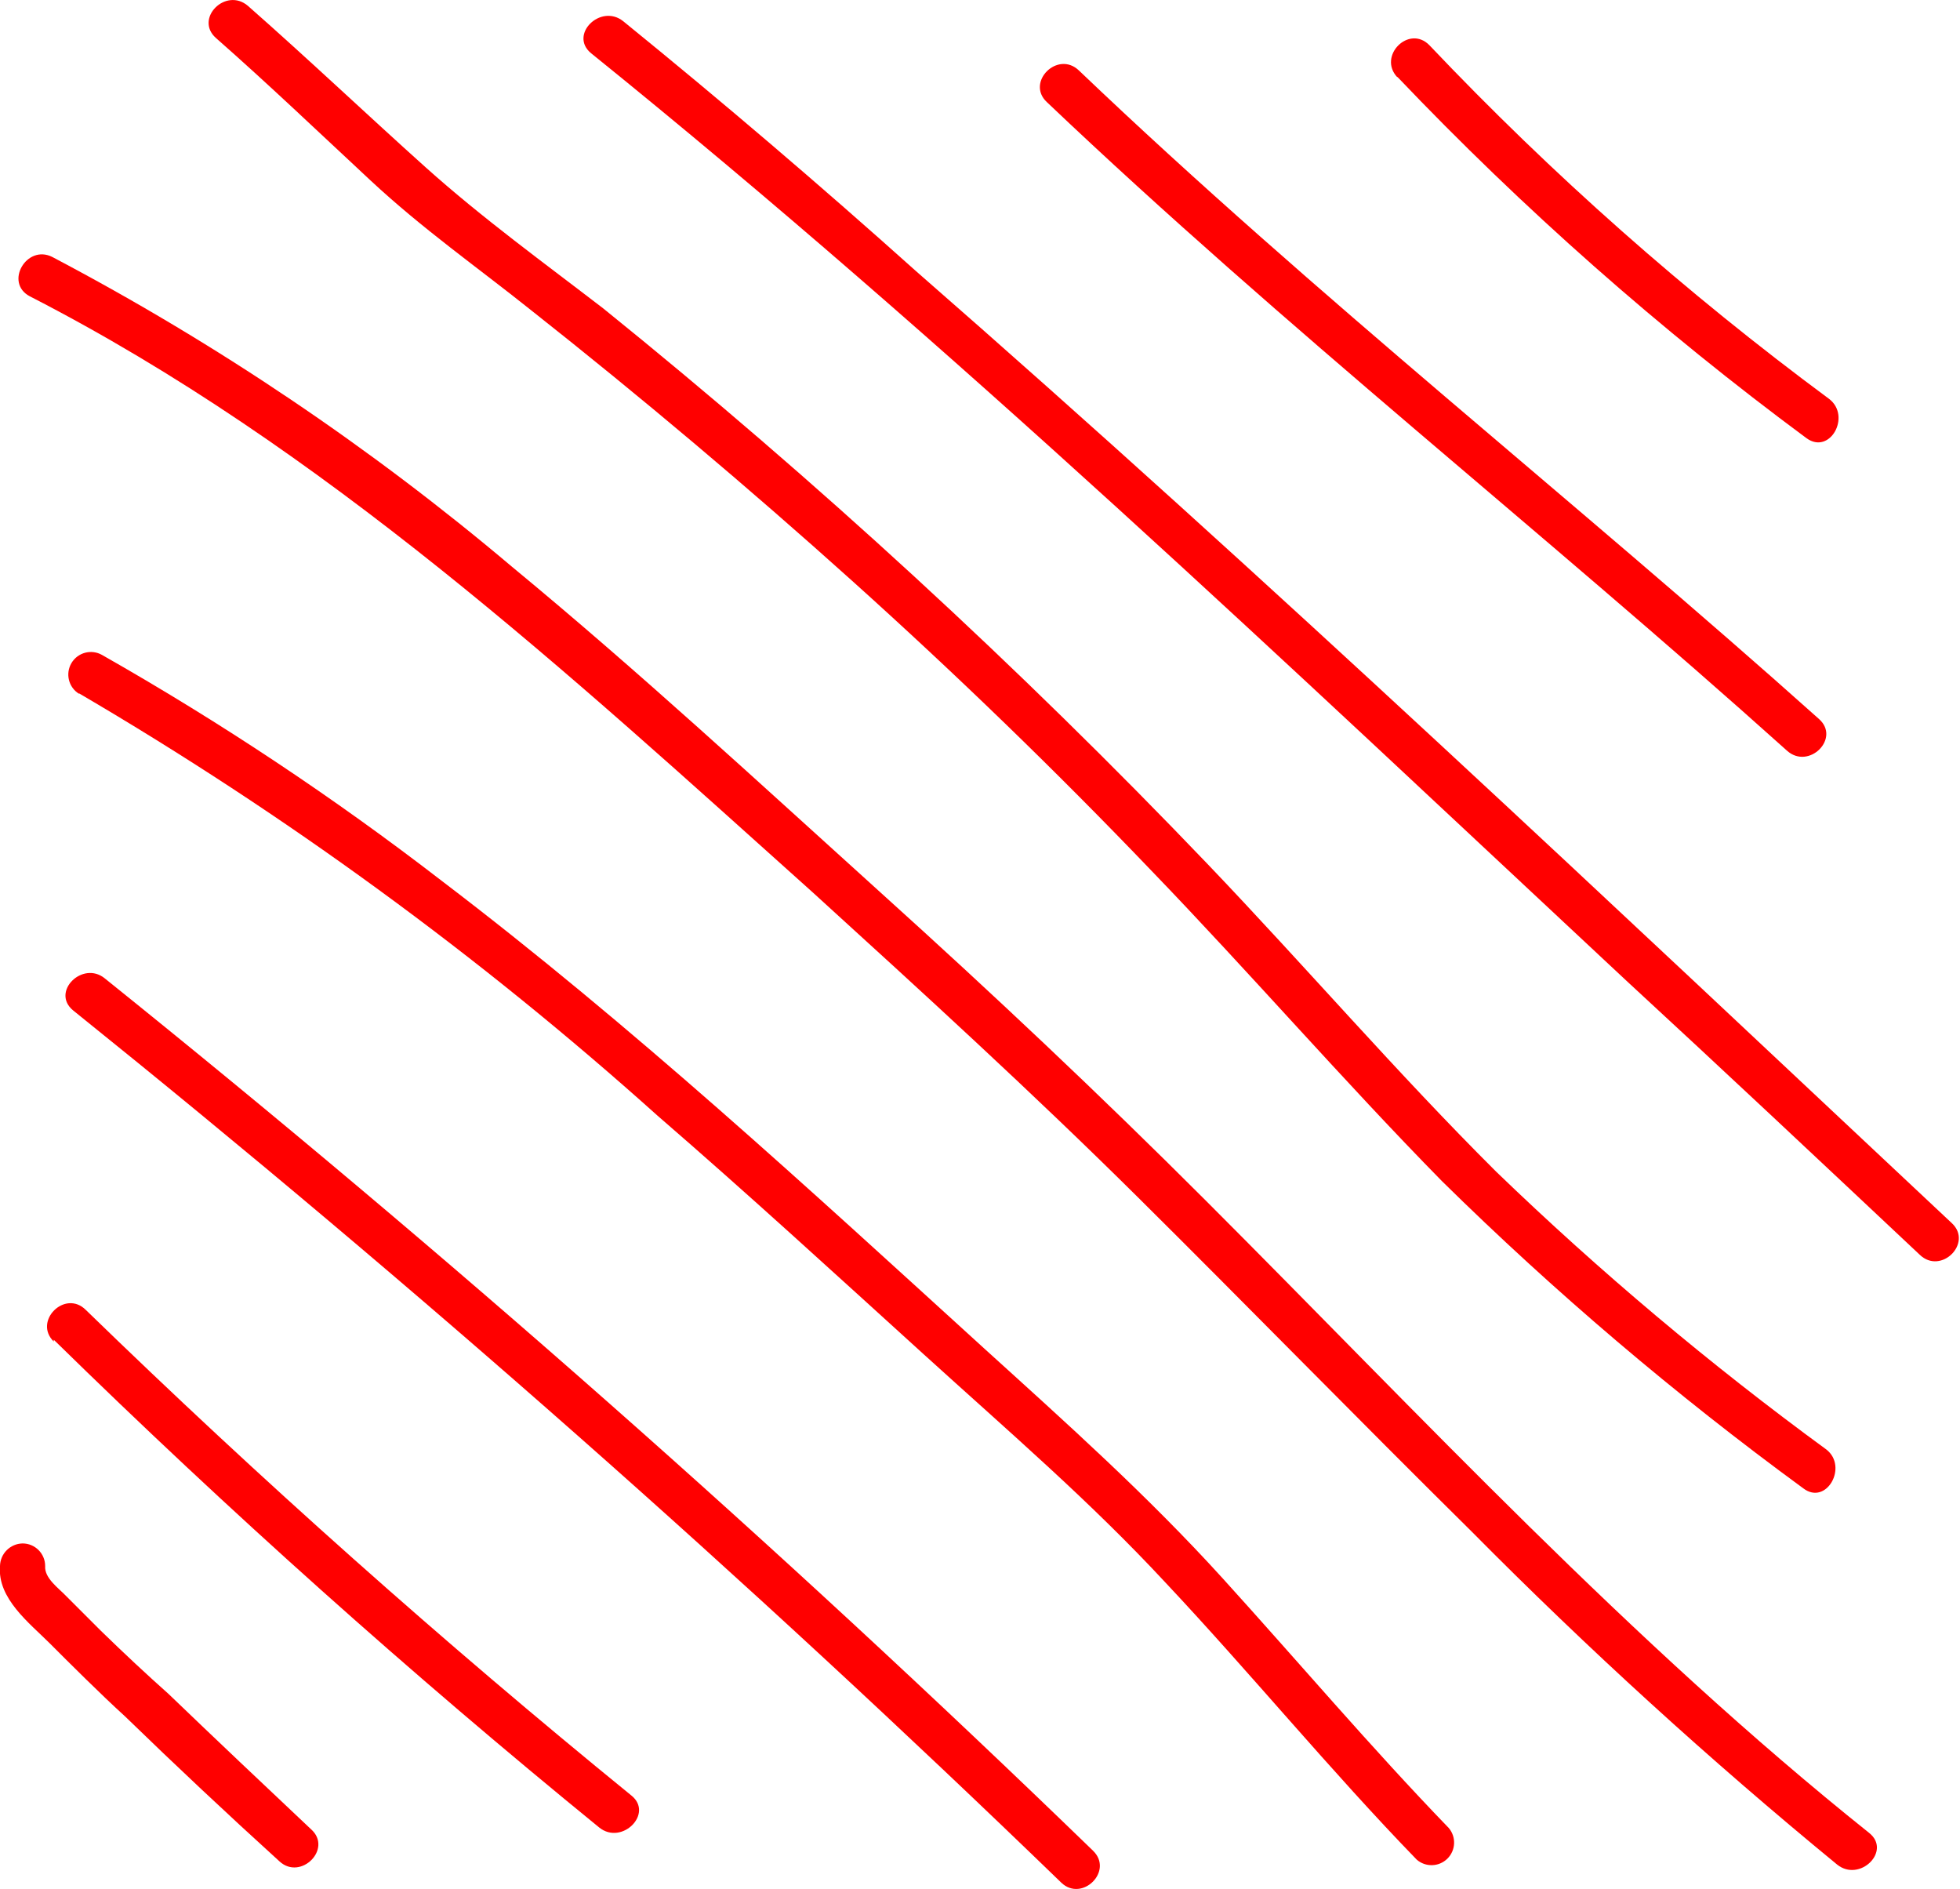
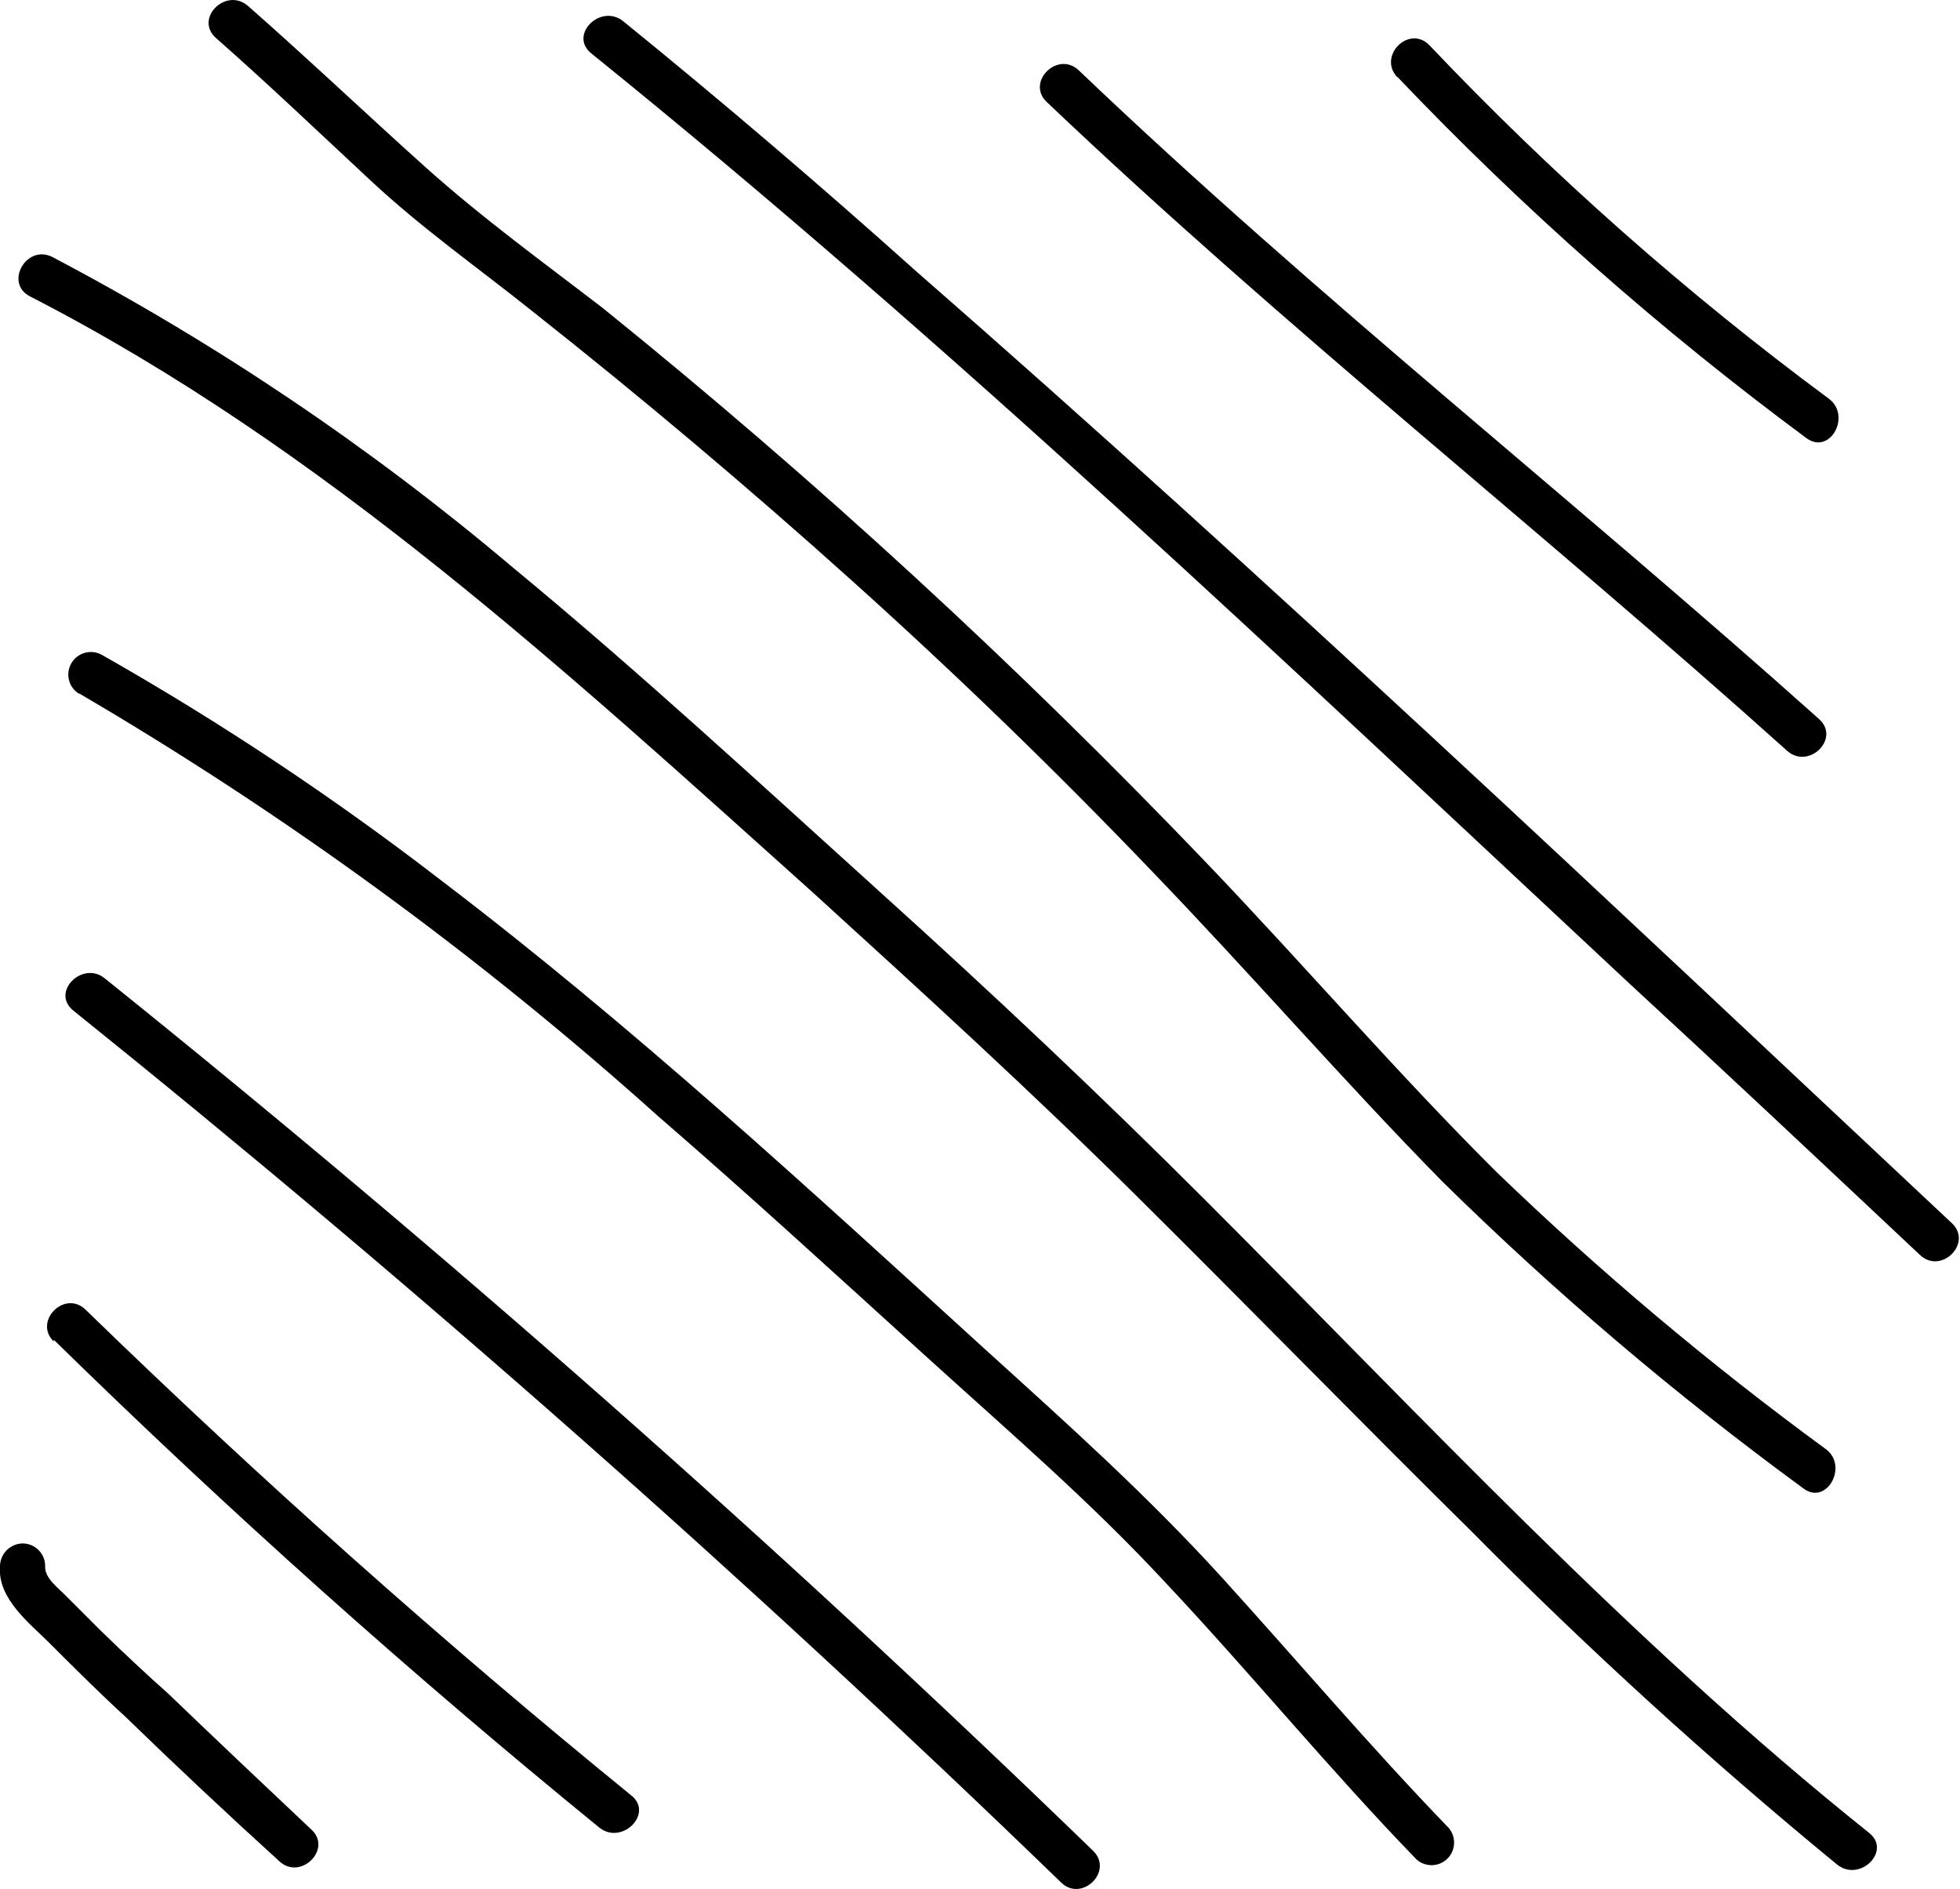
<svg xmlns="http://www.w3.org/2000/svg" viewBox="0 0 43.4 41.82">
-   <g id="Слой_2" data-name="Слой 2" fill="red">
+   <g id="Слой_2" data-name="Слой 2">
    <g id="Слой_2-2" data-name="Слой 2">
      <path d="M30.94,1.7a70.12,70.12,0,0,0,9.06,8c.52.38,1-.49.5-.87A67.74,67.74,0,0,1,31.65,1c-.45-.46-1.15.24-.71.71Z" />
      <path d="M23.18,2.26c5.26,5,11,9.52,16.39,14.36.48.43,1.19-.27.71-.7C34.87,11.08,29.14,6.57,23.89,1.56c-.47-.45-1.18.26-.71.7Z" />
      <path d="M13.09,1.18C21.07,7.62,28.52,14.72,36,21.7c2.17,2,4.35,4.05,6.51,6.08.47.45,1.18-.26.71-.7C35.67,20,28.09,12.82,20.28,6Q17.1,3.15,13.8.47c-.5-.4-1.21.3-.71.71Z" />
      <path d="M4.78.84C5.94,1.86,7.06,2.93,8.21,4s2.35,1.91,3.54,2.86q3.66,2.89,7.12,6t6.62,6.41c2.18,2.26,4.24,4.64,6.44,6.88a72,72,0,0,0,8,6.8c.51.39,1-.48.51-.86a70.37,70.37,0,0,1-7.31-6.15c-2.2-2.19-4.23-4.55-6.38-6.8A141.73,141.73,0,0,0,13.36,6.83c-1.3-1-2.68-2-3.94-3.13S6.82,1.3,5.49.13C5-.29,4.3.41,4.78.84Z" />
      <path d="M.66,6.56C7.17,9.9,12.57,14.89,18,19.76c2.44,2.22,4.86,4.43,7.2,6.75s4.91,4.95,7.39,7.4a106.43,106.43,0,0,0,8.09,7.37c.5.4,1.21-.3.71-.7-5.28-4.22-9.91-9.22-14.69-14-2.34-2.34-4.74-4.6-7.19-6.81-2.7-2.44-5.37-4.91-8.17-7.22A56.66,56.66,0,0,0,1.16,5.69c-.57-.29-1.07.57-.5.87Z" />
      <path d="M1.75,15.35A78.84,78.84,0,0,1,14.56,24.7c2,1.73,3.93,3.5,5.88,5.27s3.69,3.26,5.37,5.07c1.88,2,3.64,4.15,5.56,6.13a.5.5,0,0,0,.71-.7c-1.73-1.79-3.33-3.68-5-5.52s-3.46-3.44-5.28-5.09C17.89,26.3,14,22.71,9.78,19.5a64.22,64.22,0,0,0-7.52-5,.5.5,0,0,0-.51.86Z" />
      <path d="M1.62,22.37Q13,31.52,23.5,41.68c.46.44,1.17-.26.7-.71Q13.72,30.82,2.32,21.66c-.49-.4-1.2.3-.7.71Z" />
      <path d="M1.19,29.66Q7,35.35,13.27,40.46c.5.4,1.21-.31.71-.71C9.79,36.34,5.75,32.74,1.9,29c-.46-.46-1.17.25-.71.7Z" />
      <path d="M0,34.67c-.06.72.65,1.26,1.1,1.71S2.21,37.49,2.77,38q1.68,1.63,3.42,3.21c.47.43,1.18-.28.7-.71-1.06-1-2.12-2-3.16-3Q3,36.85,2.23,36.1l-.76-.76c-.17-.18-.49-.4-.47-.67a.5.5,0,0,0-.5-.5.51.51,0,0,0-.5.5Z" />
    </g>
  </g>
</svg>
